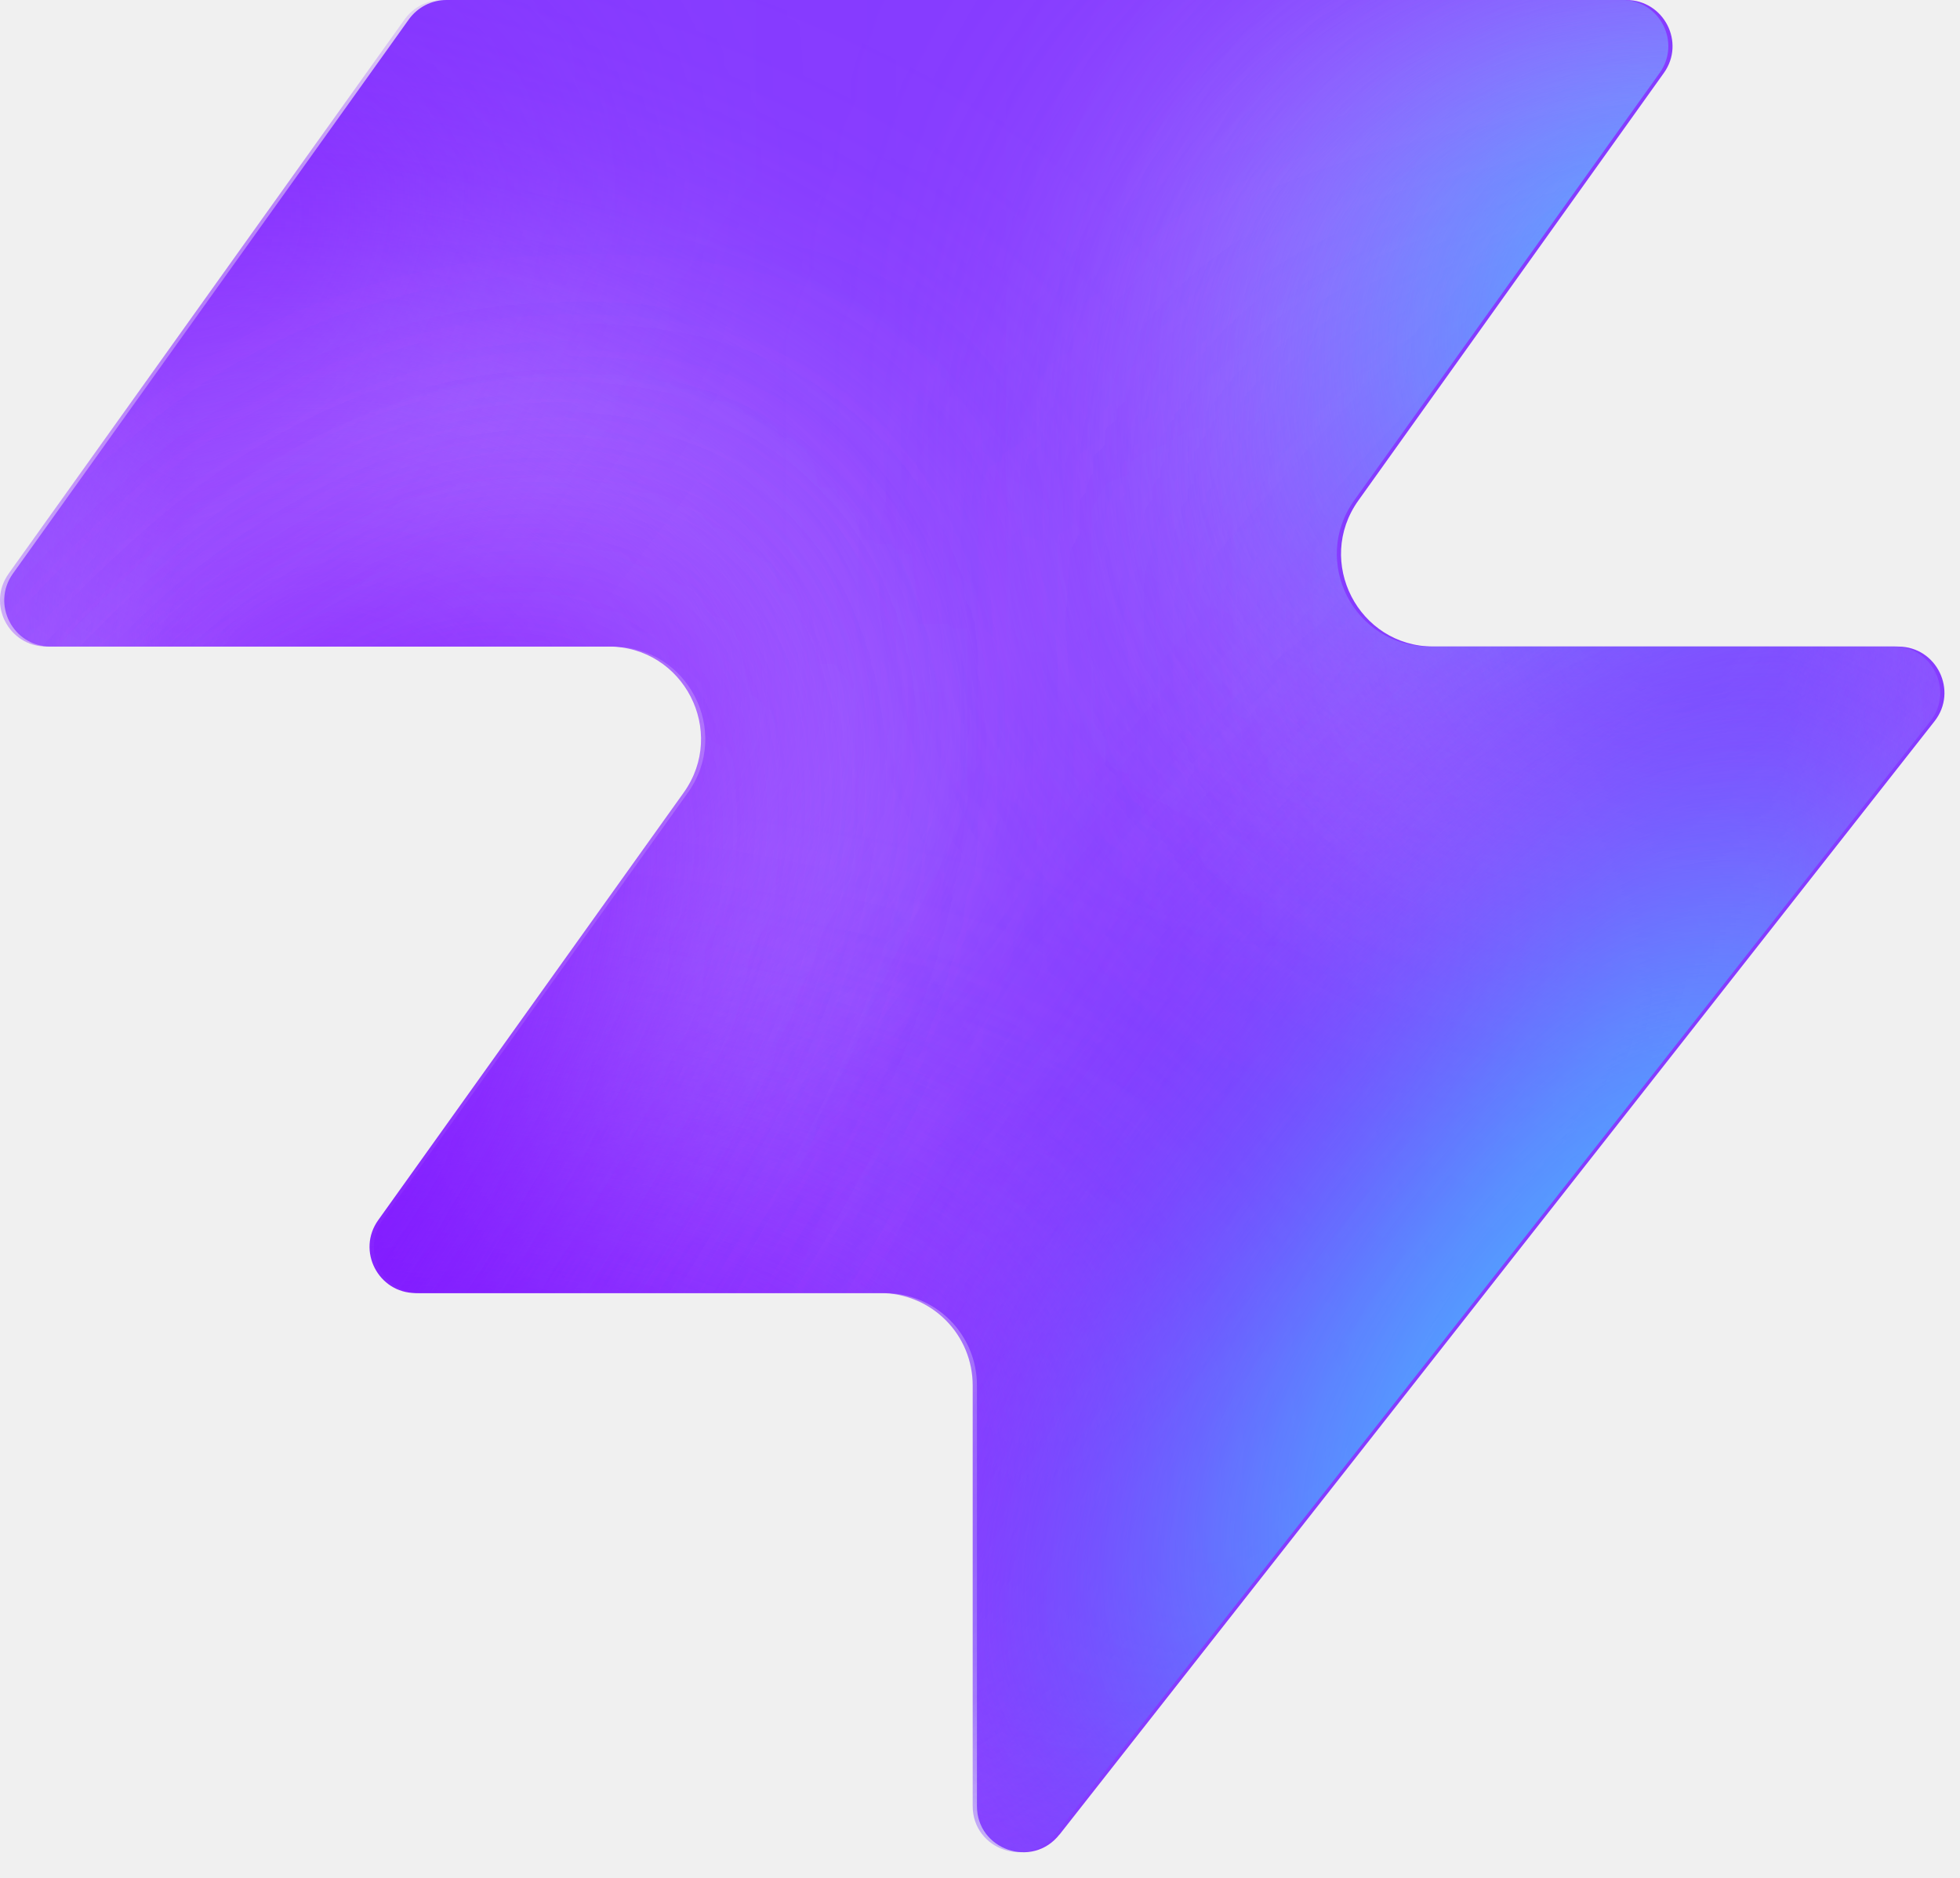
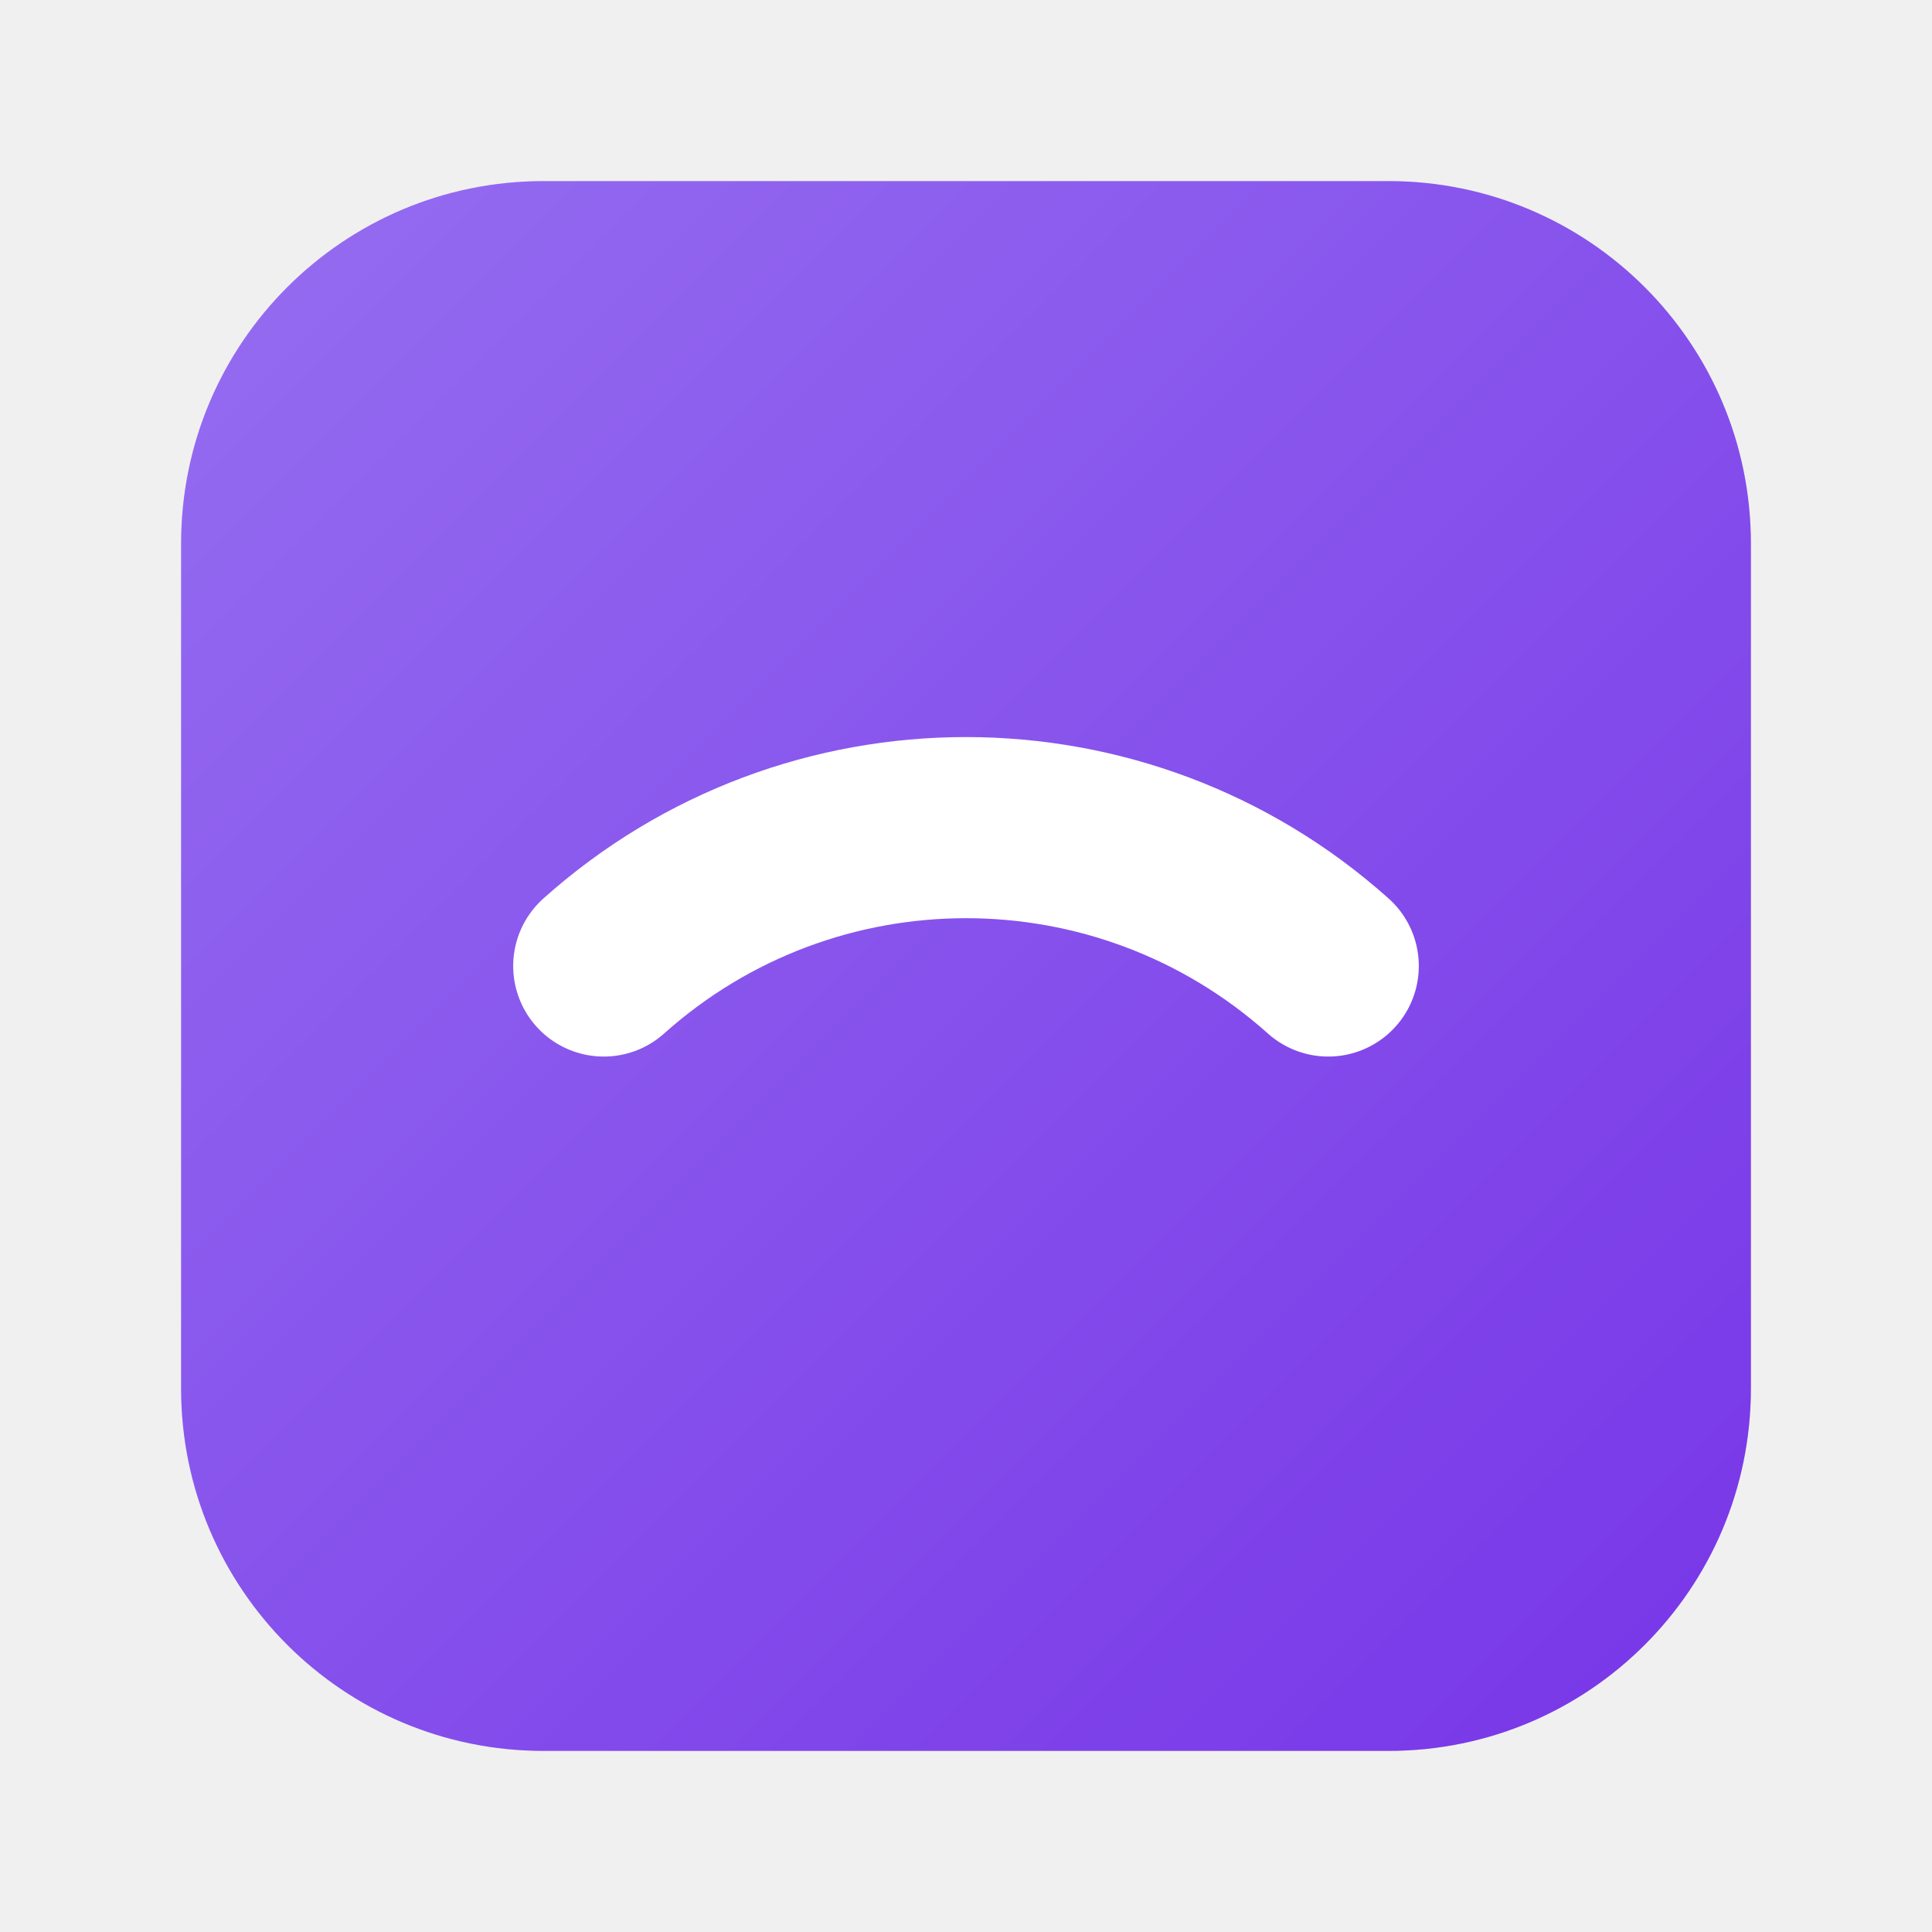
- <svg xmlns="http://www.w3.org/2000/svg" width="48" height="46" fill="none" viewBox="0 0 48 46">
-   <path fill="#863bff" d="M25.946 44.938c-.664.845-2.021.375-2.021-.698V33.937a2.26 2.26 0 0 0-2.262-2.262H10.287c-.92 0-1.456-1.04-.92-1.788l7.48-10.471c1.07-1.497 0-3.578-1.842-3.578H1.237c-.92 0-1.456-1.04-.92-1.788L10.013.474c.214-.297.556-.474.92-.474h28.894c.92 0 1.456 1.04.92 1.788l-7.48 10.471c-1.07 1.498 0 3.579 1.842 3.579h11.377c.943 0 1.473 1.088.89 1.83L25.947 44.94z" style="fill:#863bff;fill:color(display-p3 .525 .23 1);fill-opacity:1" />
-   <mask id="a" width="48" height="46" x="0" y="0" maskUnits="userSpaceOnUse" style="mask-type:alpha">
-     <path fill="#000" d="M25.842 44.938c-.664.844-2.021.375-2.021-.698V33.937a2.26 2.26 0 0 0-2.262-2.262H10.183c-.92 0-1.456-1.04-.92-1.788l7.48-10.471c1.07-1.498 0-3.579-1.842-3.579H1.133c-.92 0-1.456-1.04-.92-1.787L9.91.473c.214-.297.556-.474.92-.474h28.894c.92 0 1.456 1.04.92 1.788l-7.48 10.471c-1.07 1.498 0 3.578 1.842 3.578h11.377c.943 0 1.473 1.088.89 1.832L25.843 44.94z" style="fill:#000;fill-opacity:1" />
-   </mask>
-   <g mask="url(#a)">
-     <g filter="url(#b)">
-       <ellipse cx="5.508" cy="14.704" fill="#ede6ff" rx="5.508" ry="14.704" style="fill:#ede6ff;fill:color(display-p3 .927 .903 1);fill-opacity:1" transform="matrix(.00324 1 1 -.00324 -4.47 31.516)" />
-     </g>
-     <g filter="url(#c)">
-       <ellipse cx="10.399" cy="29.851" fill="#ede6ff" rx="10.399" ry="29.851" style="fill:#ede6ff;fill:color(display-p3 .927 .903 1);fill-opacity:1" transform="matrix(.00324 1 1 -.00324 -39.328 7.883)" />
-     </g>
-     <g filter="url(#d)">
-       <ellipse cx="5.508" cy="30.487" fill="#7e14ff" rx="5.508" ry="30.487" style="fill:#7e14ff;fill:color(display-p3 .492 .077 1);fill-opacity:1" transform="rotate(89.814 -25.913 -14.639)scale(1 -1)" />
-     </g>
-     <g filter="url(#e)">
-       <ellipse cx="5.508" cy="30.599" fill="#7e14ff" rx="5.508" ry="30.599" style="fill:#7e14ff;fill:color(display-p3 .492 .077 1);fill-opacity:1" transform="rotate(89.814 -32.644 -3.334)scale(1 -1)" />
-     </g>
-     <g filter="url(#f)">
-       <ellipse cx="5.508" cy="30.599" fill="#7e14ff" rx="5.508" ry="30.599" style="fill:#7e14ff;fill:color(display-p3 .492 .077 1);fill-opacity:1" transform="matrix(.00324 1 1 -.00324 -34.34 30.47)" />
-     </g>
-     <g filter="url(#g)">
-       <ellipse cx="14.072" cy="22.078" fill="#ede6ff" rx="14.072" ry="22.078" style="fill:#ede6ff;fill:color(display-p3 .927 .903 1);fill-opacity:1" transform="rotate(93.35 24.506 48.493)scale(-1 1)" />
-     </g>
-     <g filter="url(#h)">
-       <ellipse cx="3.47" cy="21.501" fill="#7e14ff" rx="3.47" ry="21.501" style="fill:#7e14ff;fill:color(display-p3 .492 .077 1);fill-opacity:1" transform="rotate(89.009 28.708 47.59)scale(-1 1)" />
-     </g>
-     <g filter="url(#i)">
-       <ellipse cx="3.47" cy="21.501" fill="#7e14ff" rx="3.47" ry="21.501" style="fill:#7e14ff;fill:color(display-p3 .492 .077 1);fill-opacity:1" transform="rotate(89.009 28.708 47.59)scale(-1 1)" />
-     </g>
-     <g filter="url(#j)">
-       <ellipse cx=".387" cy="8.972" fill="#7e14ff" rx="4.407" ry="29.108" style="fill:#7e14ff;fill:color(display-p3 .492 .077 1);fill-opacity:1" transform="rotate(39.51 .387 8.972)" />
-     </g>
-     <g filter="url(#k)">
-       <ellipse cx="47.523" cy="-6.092" fill="#7e14ff" rx="4.407" ry="29.108" style="fill:#7e14ff;fill:color(display-p3 .492 .077 1);fill-opacity:1" transform="rotate(37.892 47.523 -6.092)" />
-     </g>
-     <g filter="url(#l)">
-       <ellipse cx="41.412" cy="6.333" fill="#47bfff" rx="5.971" ry="9.665" style="fill:#47bfff;fill:color(display-p3 .28 .748 1);fill-opacity:1" transform="rotate(37.892 41.412 6.333)" />
-     </g>
-     <g filter="url(#m)">
-       <ellipse cx="-1.879" cy="38.332" fill="#7e14ff" rx="4.407" ry="29.108" style="fill:#7e14ff;fill:color(display-p3 .492 .077 1);fill-opacity:1" transform="rotate(37.892 -1.88 38.332)" />
-     </g>
-     <g filter="url(#n)">
-       <ellipse cx="-1.879" cy="38.332" fill="#7e14ff" rx="4.407" ry="29.108" style="fill:#7e14ff;fill:color(display-p3 .492 .077 1);fill-opacity:1" transform="rotate(37.892 -1.88 38.332)" />
-     </g>
-     <g filter="url(#o)">
-       <ellipse cx="35.651" cy="29.907" fill="#7e14ff" rx="4.407" ry="29.108" style="fill:#7e14ff;fill:color(display-p3 .492 .077 1);fill-opacity:1" transform="rotate(37.892 35.651 29.907)" />
-     </g>
-     <g filter="url(#p)">
-       <ellipse cx="38.418" cy="32.4" fill="#47bfff" rx="5.971" ry="15.297" style="fill:#47bfff;fill:color(display-p3 .28 .748 1);fill-opacity:1" transform="rotate(37.892 38.418 32.4)" />
-     </g>
-   </g>
+ <svg xmlns="http://www.w3.org/2000/svg" width="64" height="64" fill="none" viewBox="0 0 64 64">
  <defs>
-     <filter id="b" width="60.045" height="41.654" x="-19.77" y="16.149" color-interpolation-filters="sRGB" filterUnits="userSpaceOnUse">
-       <feFlood flood-opacity="0" result="BackgroundImageFix" />
-       <feBlend in="SourceGraphic" in2="BackgroundImageFix" result="shape" />
-       <feGaussianBlur result="effect1_foregroundBlur_2002_17158" stdDeviation="7.659" />
-     </filter>
-     <filter id="c" width="90.34" height="51.437" x="-54.613" y="-7.533" color-interpolation-filters="sRGB" filterUnits="userSpaceOnUse">
-       <feFlood flood-opacity="0" result="BackgroundImageFix" />
-       <feBlend in="SourceGraphic" in2="BackgroundImageFix" result="shape" />
-       <feGaussianBlur result="effect1_foregroundBlur_2002_17158" stdDeviation="7.659" />
-     </filter>
-     <filter id="d" width="79.355" height="29.4" x="-49.64" y="2.03" color-interpolation-filters="sRGB" filterUnits="userSpaceOnUse">
-       <feFlood flood-opacity="0" result="BackgroundImageFix" />
-       <feBlend in="SourceGraphic" in2="BackgroundImageFix" result="shape" />
-       <feGaussianBlur result="effect1_foregroundBlur_2002_17158" stdDeviation="4.596" />
-     </filter>
-     <filter id="e" width="79.579" height="29.4" x="-45.045" y="20.029" color-interpolation-filters="sRGB" filterUnits="userSpaceOnUse">
-       <feFlood flood-opacity="0" result="BackgroundImageFix" />
-       <feBlend in="SourceGraphic" in2="BackgroundImageFix" result="shape" />
-       <feGaussianBlur result="effect1_foregroundBlur_2002_17158" stdDeviation="4.596" />
-     </filter>
-     <filter id="f" width="79.579" height="29.4" x="-43.513" y="21.178" color-interpolation-filters="sRGB" filterUnits="userSpaceOnUse">
-       <feFlood flood-opacity="0" result="BackgroundImageFix" />
-       <feBlend in="SourceGraphic" in2="BackgroundImageFix" result="shape" />
-       <feGaussianBlur result="effect1_foregroundBlur_2002_17158" stdDeviation="4.596" />
-     </filter>
-     <filter id="g" width="74.749" height="58.852" x="15.756" y="-17.901" color-interpolation-filters="sRGB" filterUnits="userSpaceOnUse">
-       <feFlood flood-opacity="0" result="BackgroundImageFix" />
-       <feBlend in="SourceGraphic" in2="BackgroundImageFix" result="shape" />
-       <feGaussianBlur result="effect1_foregroundBlur_2002_17158" stdDeviation="7.659" />
-     </filter>
-     <filter id="h" width="61.377" height="25.362" x="23.548" y="2.284" color-interpolation-filters="sRGB" filterUnits="userSpaceOnUse">
-       <feFlood flood-opacity="0" result="BackgroundImageFix" />
-       <feBlend in="SourceGraphic" in2="BackgroundImageFix" result="shape" />
-       <feGaussianBlur result="effect1_foregroundBlur_2002_17158" stdDeviation="4.596" />
-     </filter>
-     <filter id="i" width="61.377" height="25.362" x="23.548" y="2.284" color-interpolation-filters="sRGB" filterUnits="userSpaceOnUse">
-       <feFlood flood-opacity="0" result="BackgroundImageFix" />
-       <feBlend in="SourceGraphic" in2="BackgroundImageFix" result="shape" />
-       <feGaussianBlur result="effect1_foregroundBlur_2002_17158" stdDeviation="4.596" />
-     </filter>
-     <filter id="j" width="56.045" height="63.649" x="-27.636" y="-22.853" color-interpolation-filters="sRGB" filterUnits="userSpaceOnUse">
-       <feFlood flood-opacity="0" result="BackgroundImageFix" />
-       <feBlend in="SourceGraphic" in2="BackgroundImageFix" result="shape" />
-       <feGaussianBlur result="effect1_foregroundBlur_2002_17158" stdDeviation="4.596" />
-     </filter>
-     <filter id="k" width="54.814" height="64.646" x="20.116" y="-38.415" color-interpolation-filters="sRGB" filterUnits="userSpaceOnUse">
-       <feFlood flood-opacity="0" result="BackgroundImageFix" />
-       <feBlend in="SourceGraphic" in2="BackgroundImageFix" result="shape" />
-       <feGaussianBlur result="effect1_foregroundBlur_2002_17158" stdDeviation="4.596" />
-     </filter>
-     <filter id="l" width="33.541" height="35.313" x="24.641" y="-11.323" color-interpolation-filters="sRGB" filterUnits="userSpaceOnUse">
-       <feFlood flood-opacity="0" result="BackgroundImageFix" />
-       <feBlend in="SourceGraphic" in2="BackgroundImageFix" result="shape" />
-       <feGaussianBlur result="effect1_foregroundBlur_2002_17158" stdDeviation="4.596" />
-     </filter>
-     <filter id="m" width="54.814" height="64.646" x="-29.286" y="6.009" color-interpolation-filters="sRGB" filterUnits="userSpaceOnUse">
-       <feFlood flood-opacity="0" result="BackgroundImageFix" />
-       <feBlend in="SourceGraphic" in2="BackgroundImageFix" result="shape" />
-       <feGaussianBlur result="effect1_foregroundBlur_2002_17158" stdDeviation="4.596" />
-     </filter>
-     <filter id="n" width="54.814" height="64.646" x="-29.286" y="6.009" color-interpolation-filters="sRGB" filterUnits="userSpaceOnUse">
-       <feFlood flood-opacity="0" result="BackgroundImageFix" />
-       <feBlend in="SourceGraphic" in2="BackgroundImageFix" result="shape" />
-       <feGaussianBlur result="effect1_foregroundBlur_2002_17158" stdDeviation="4.596" />
-     </filter>
-     <filter id="o" width="54.814" height="64.646" x="8.244" y="-2.416" color-interpolation-filters="sRGB" filterUnits="userSpaceOnUse">
-       <feFlood flood-opacity="0" result="BackgroundImageFix" />
-       <feBlend in="SourceGraphic" in2="BackgroundImageFix" result="shape" />
-       <feGaussianBlur result="effect1_foregroundBlur_2002_17158" stdDeviation="4.596" />
-     </filter>
-     <filter id="p" width="39.409" height="43.623" x="18.713" y="10.588" color-interpolation-filters="sRGB" filterUnits="userSpaceOnUse">
-       <feFlood flood-opacity="0" result="BackgroundImageFix" />
-       <feBlend in="SourceGraphic" in2="BackgroundImageFix" result="shape" />
-       <feGaussianBlur result="effect1_foregroundBlur_2002_17158" stdDeviation="4.596" />
-     </filter>
+     <linearGradient id="grad1" x1="0%" y1="0%" x2="100%" y2="100%">
+       <stop offset="0%" style="stop-color:#a78bfa;stop-opacity:1" />
+       <stop offset="100%" style="stop-color:#7c3aed;stop-opacity:1" />
+     </linearGradient>
  </defs>
+   <rect x="6" y="6" width="52" height="52" rx="12" ry="12" fill="url(#grad1)" />
+   <rect x="6" y="6" width="52" height="52" rx="12" ry="12" fill="#6d28d9" opacity="0.3" />
+   <path d="M 20 32 A 18 18 0 0 1 44 32" stroke="white" stroke-width="6" fill="none" stroke-linecap="round" stroke-linejoin="round" />
</svg>
